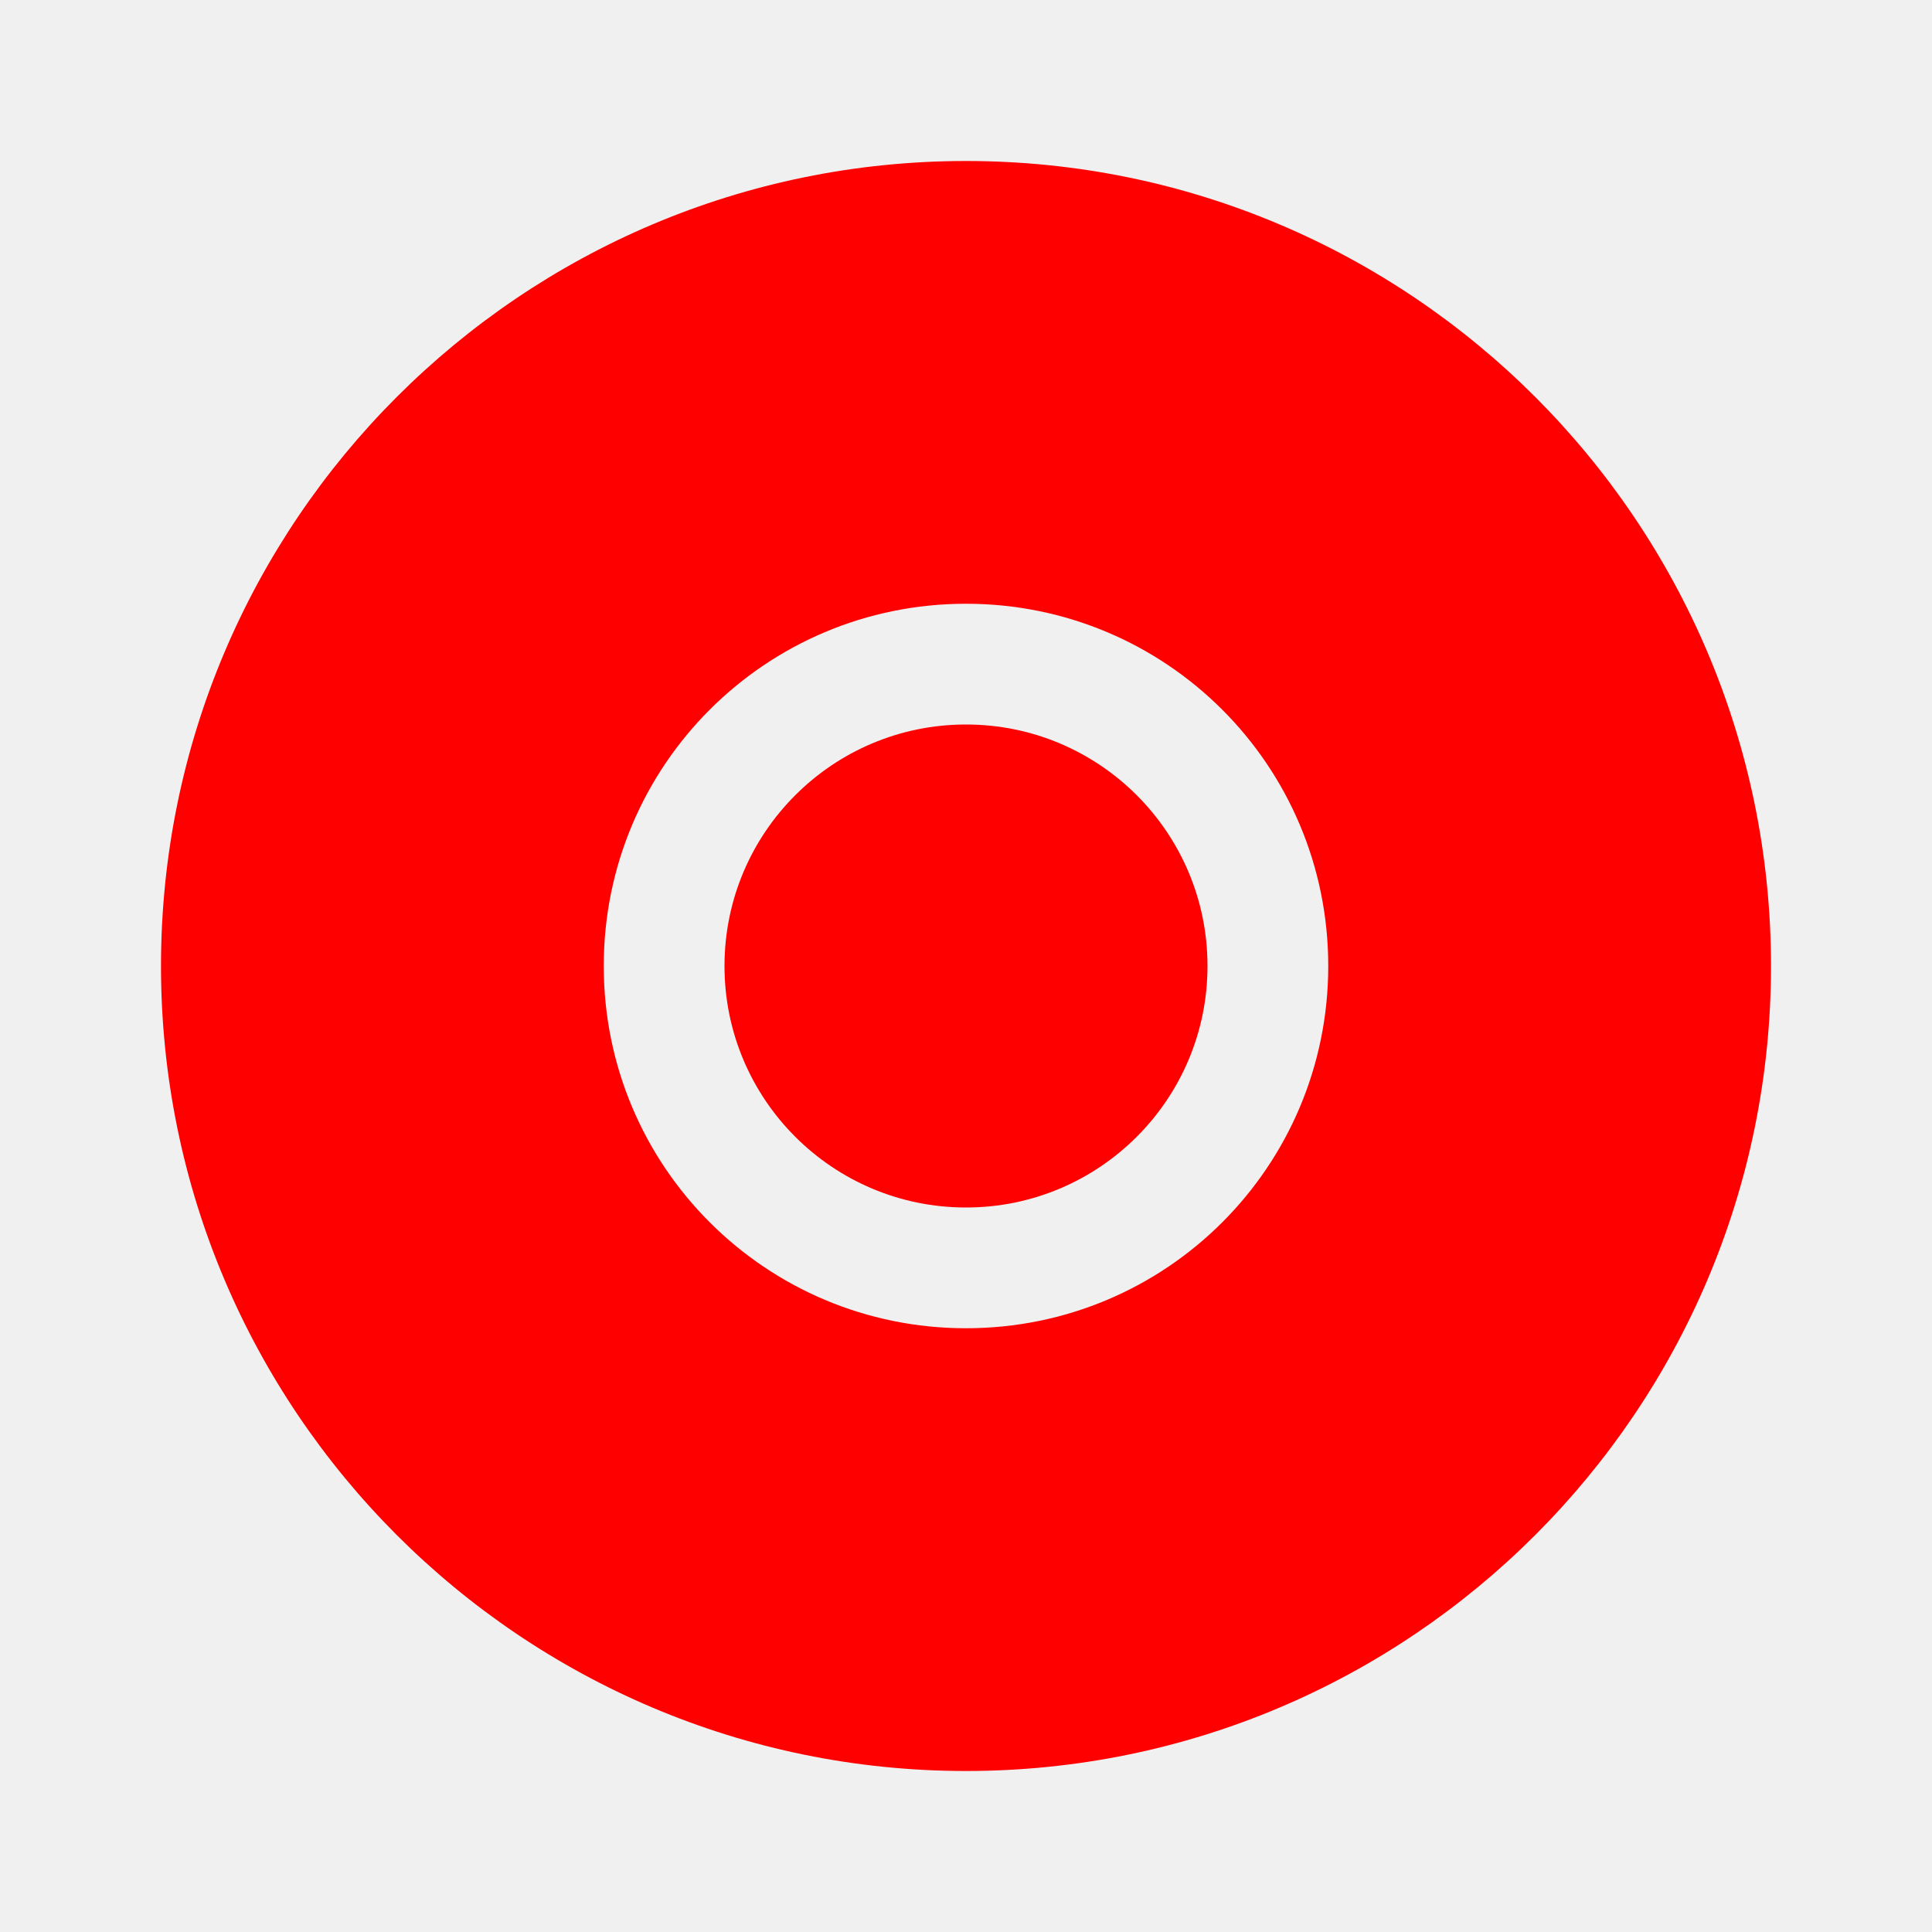
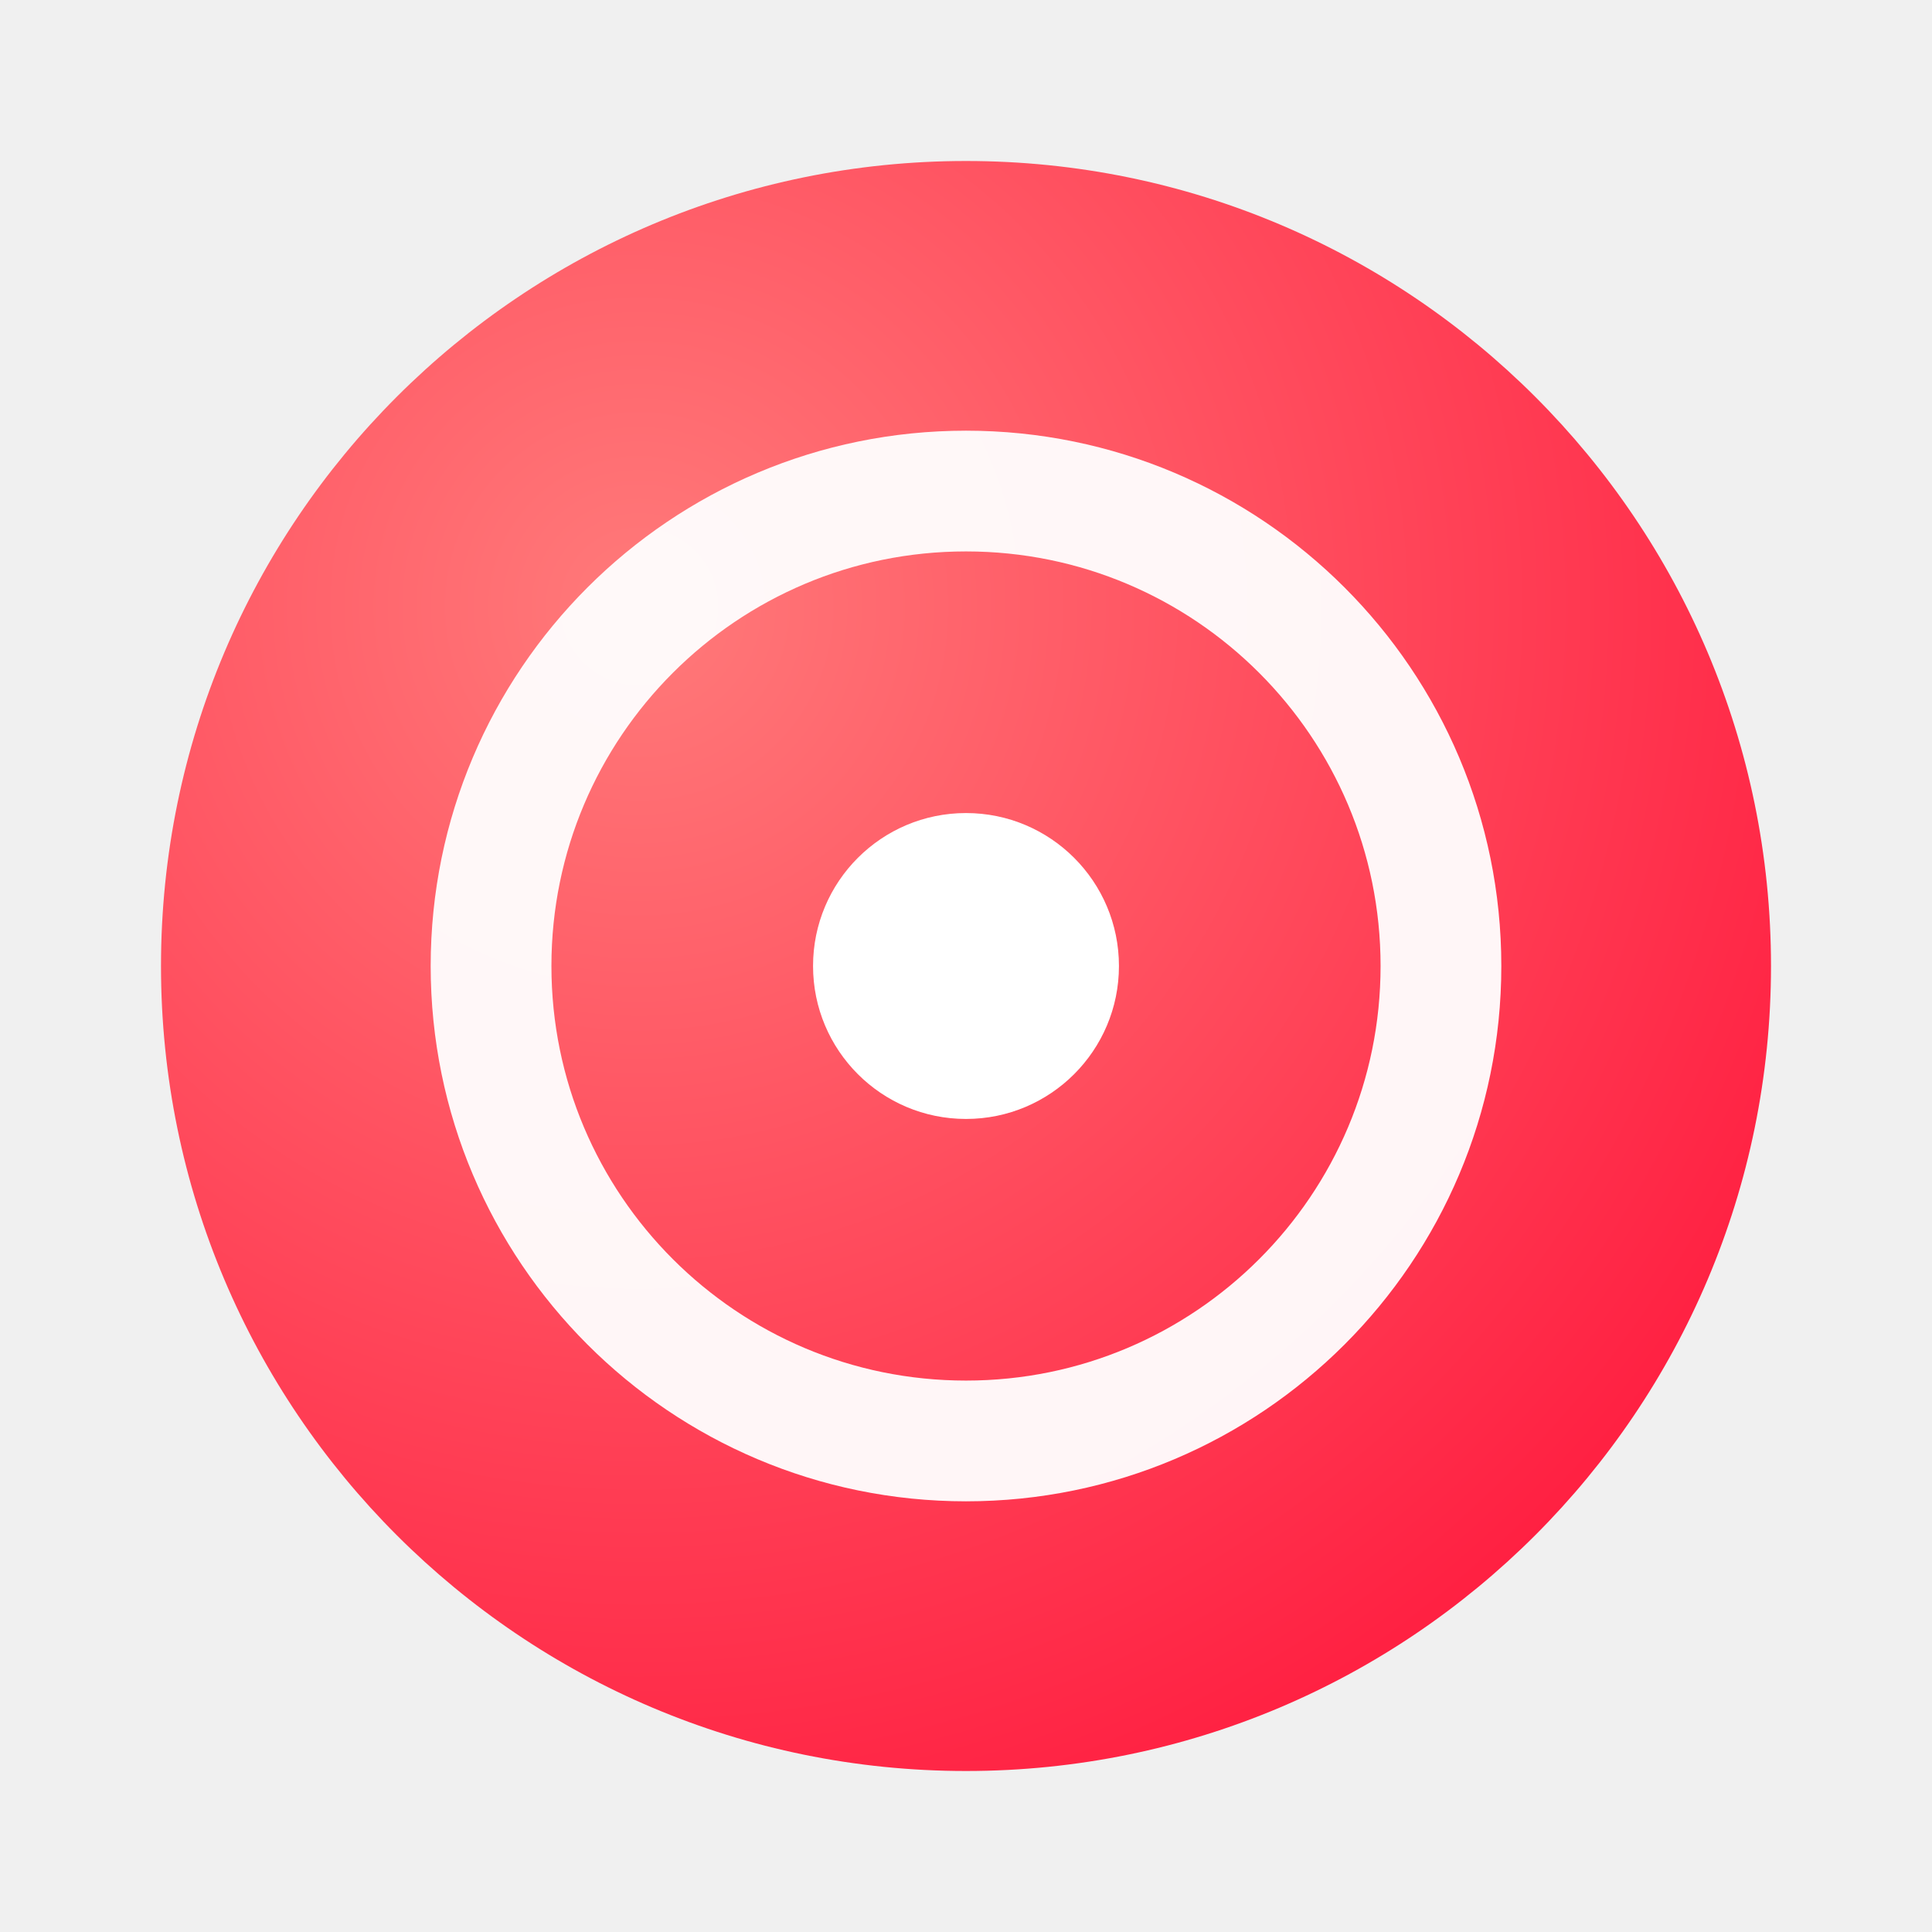
- <svg xmlns="http://www.w3.org/2000/svg" viewBox="0 0 24 24" fill="red" width="24px" height="24px">
-   <path d="M0 0h24v24H0z" fill="none" />
-   <path d="M12 2C6.48 2 2 6.48 2 12s4.48 10 10 10 10-4.48 10-10S17.52 2 12 2zm0 14.5c-2.49 0-4.5-2.01-4.5-4.5S9.51 7.5 12 7.5s4.5 2.01 4.5 4.5-2.01 4.5-4.5 4.5zm0-5.5c-.55 0-1 .45-1 1s.45 1 1 1 1-.45 1-1-.45-1-1-1z" />
-   <circle cx="12" cy="12" r="3" />
+ <svg xmlns="http://www.w3.org/2000/svg" viewBox="0 0 24 24" role="img" aria-label="YouTube Music">
+   <defs>
+     <radialGradient id="ytmCore" cx="30%" cy="28%" r="80%">
+       <stop offset="0%" stop-color="#ff7a7a" />
+       <stop offset="100%" stop-color="#ff1f41" />
+     </radialGradient>
+   </defs>
+   <circle cx="12" cy="12" r="10" fill="url(#ytmCore)" />
+   <circle cx="12" cy="12" r="5.9" fill="none" stroke="#fff" stroke-width="1.5" opacity="0.95" />
+   <circle cx="12" cy="12" r="1.9" fill="#fff" />
</svg>
